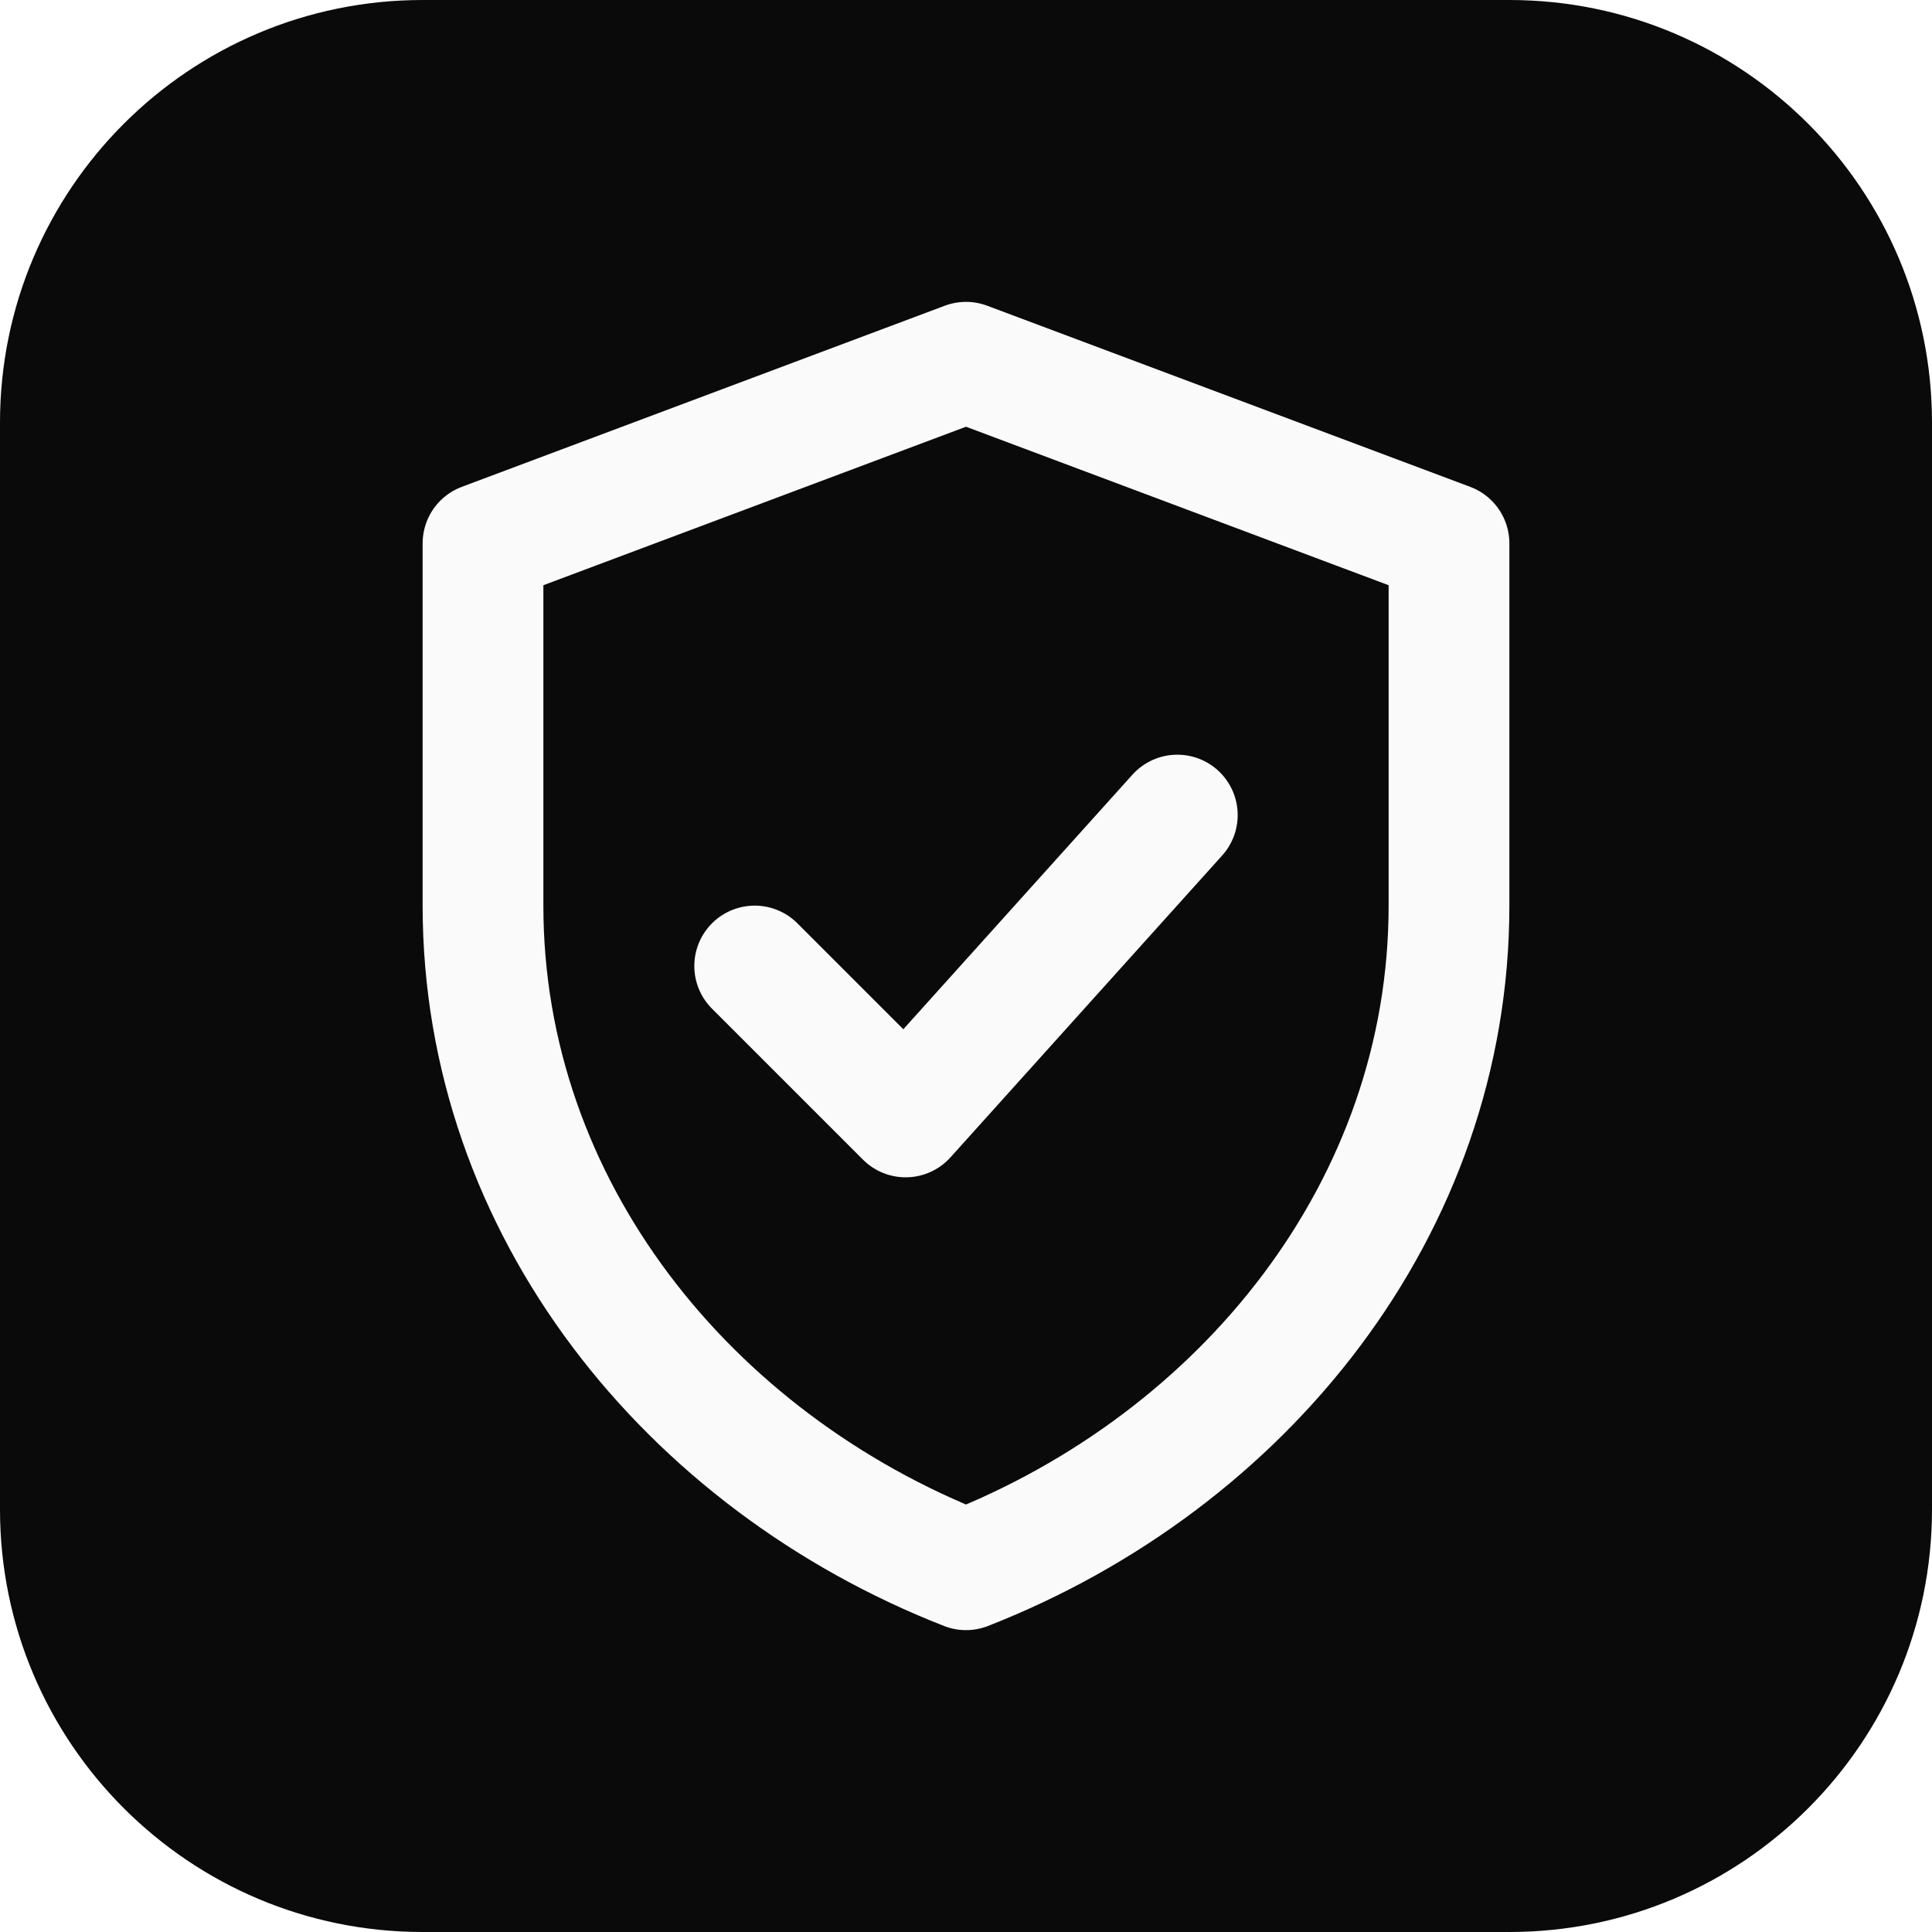
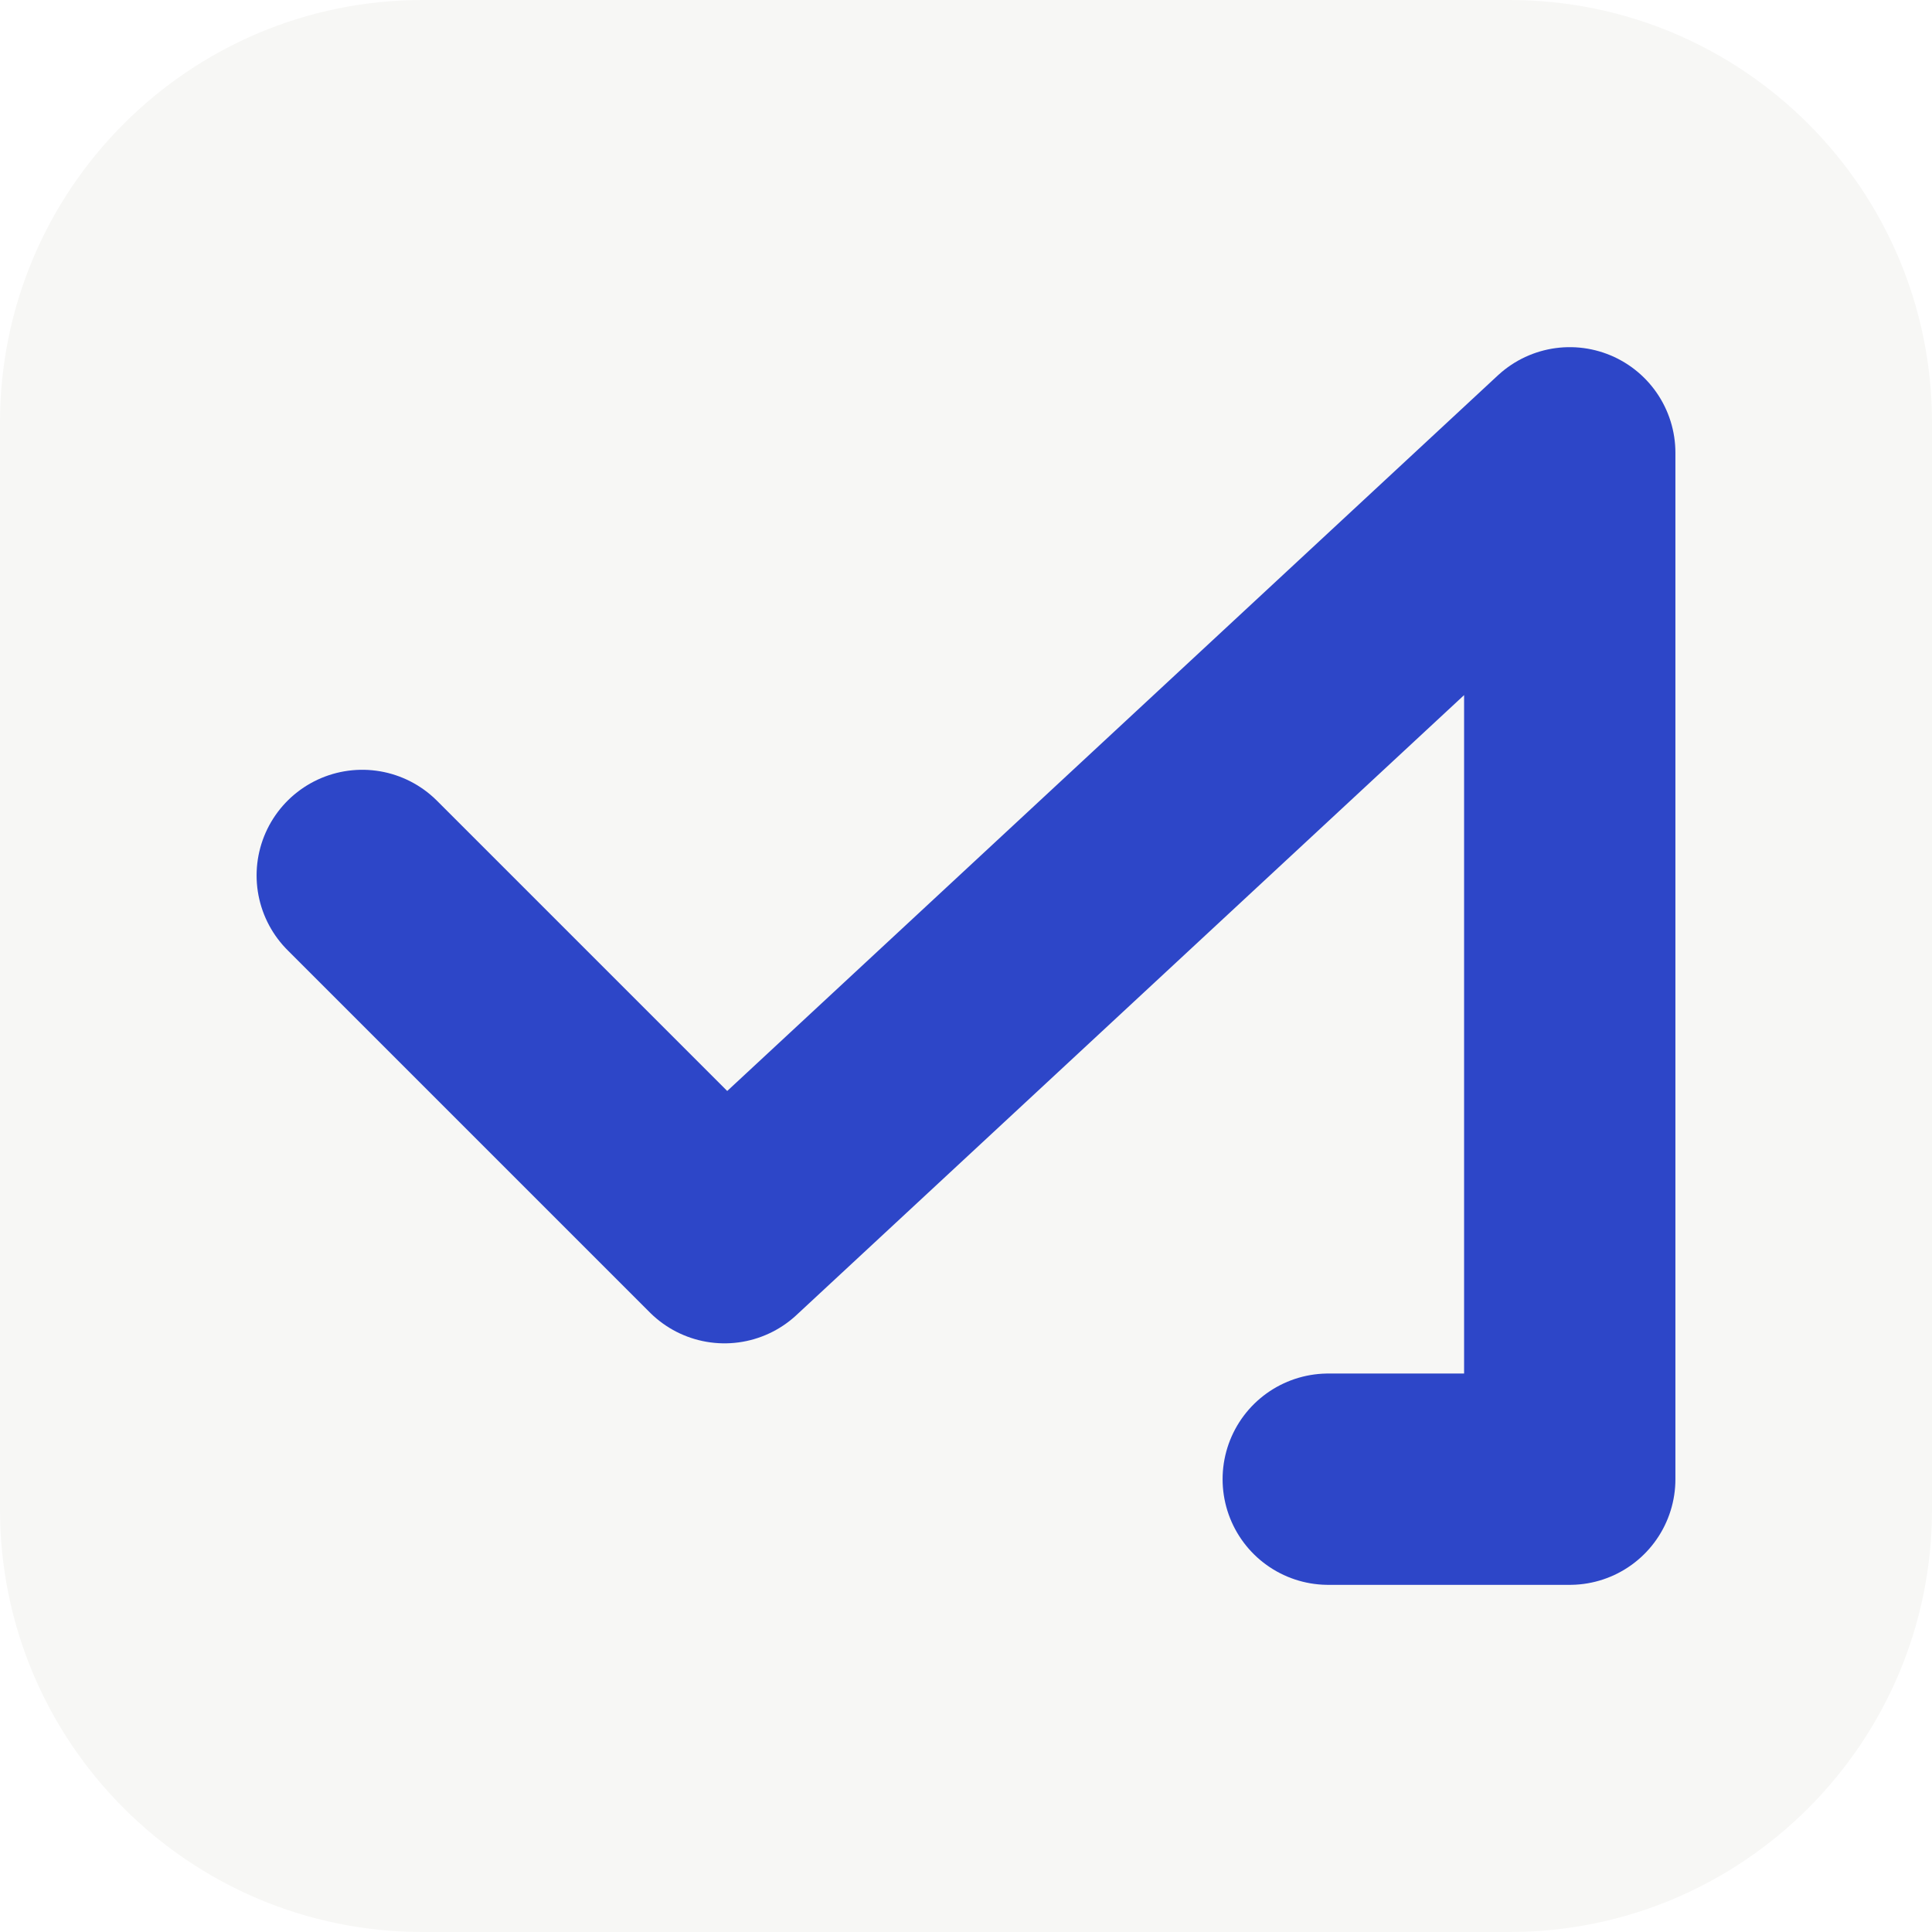
- <svg xmlns="http://www.w3.org/2000/svg" viewBox="0 0 32 32">
-   <rect width="32" height="32" rx="7" fill="#0a0a0a" />
-   <path d="M16 6l8 3v6c0 5-3.4 9.2-8 11-4.6-1.8-8-6-8-11V9z" fill="none" stroke="#fafafa" stroke-width="2" stroke-linejoin="round" />
-   <path d="M12.5 16l2.5 2.5 4.5-5" fill="none" stroke="#fafafa" stroke-width="2" stroke-linecap="round" stroke-linejoin="round" />
+ <svg xmlns="http://www.w3.org/2000/svg" viewBox="0 0 32 32" width="32" height="32">
+   <style>.t{fill:#F7F7F5}.m{stroke:#2D46C8}@media (prefers-color-scheme: dark){.t{fill:#0B0D10}.m{stroke:#98B0FF}}</style>
+   <rect class="t" width="32" height="32" rx="7" />
+   <path class="m" transform="scale(0.5)" d="M12 29 L24 41 L52 15 V49 H44" fill="none" stroke-linecap="round" stroke-linejoin="round" stroke-width="7" />
</svg>
